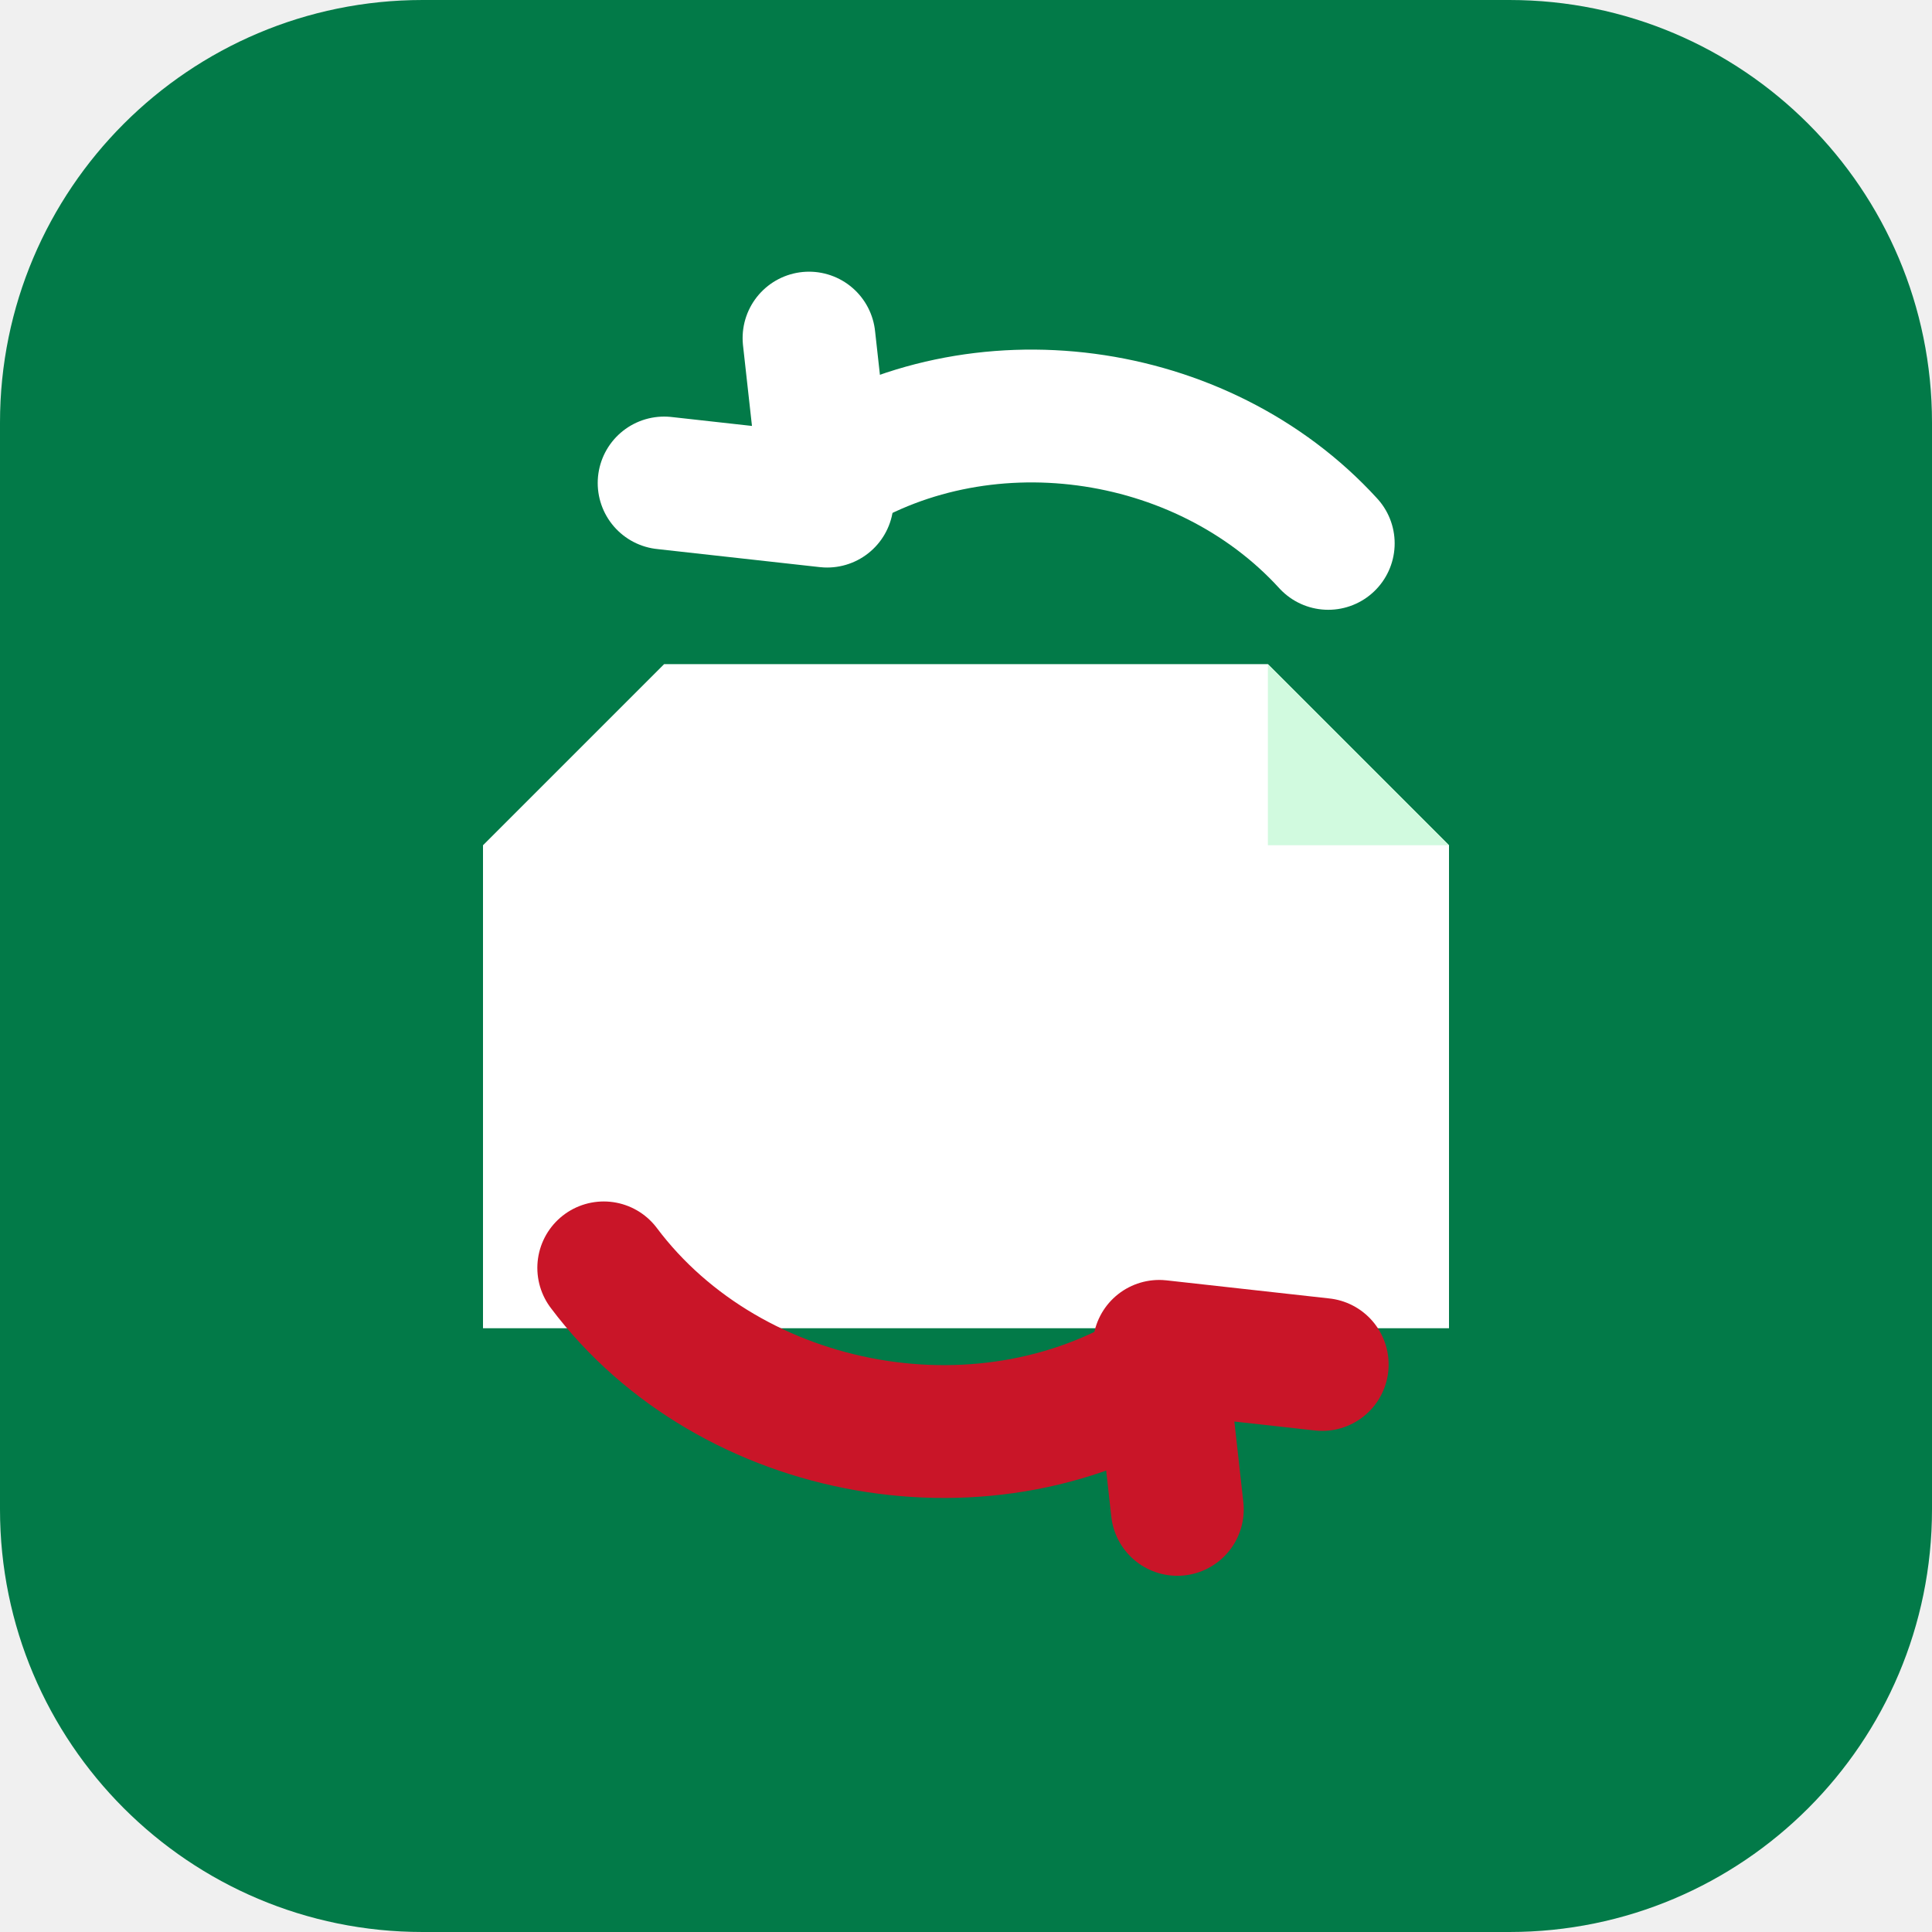
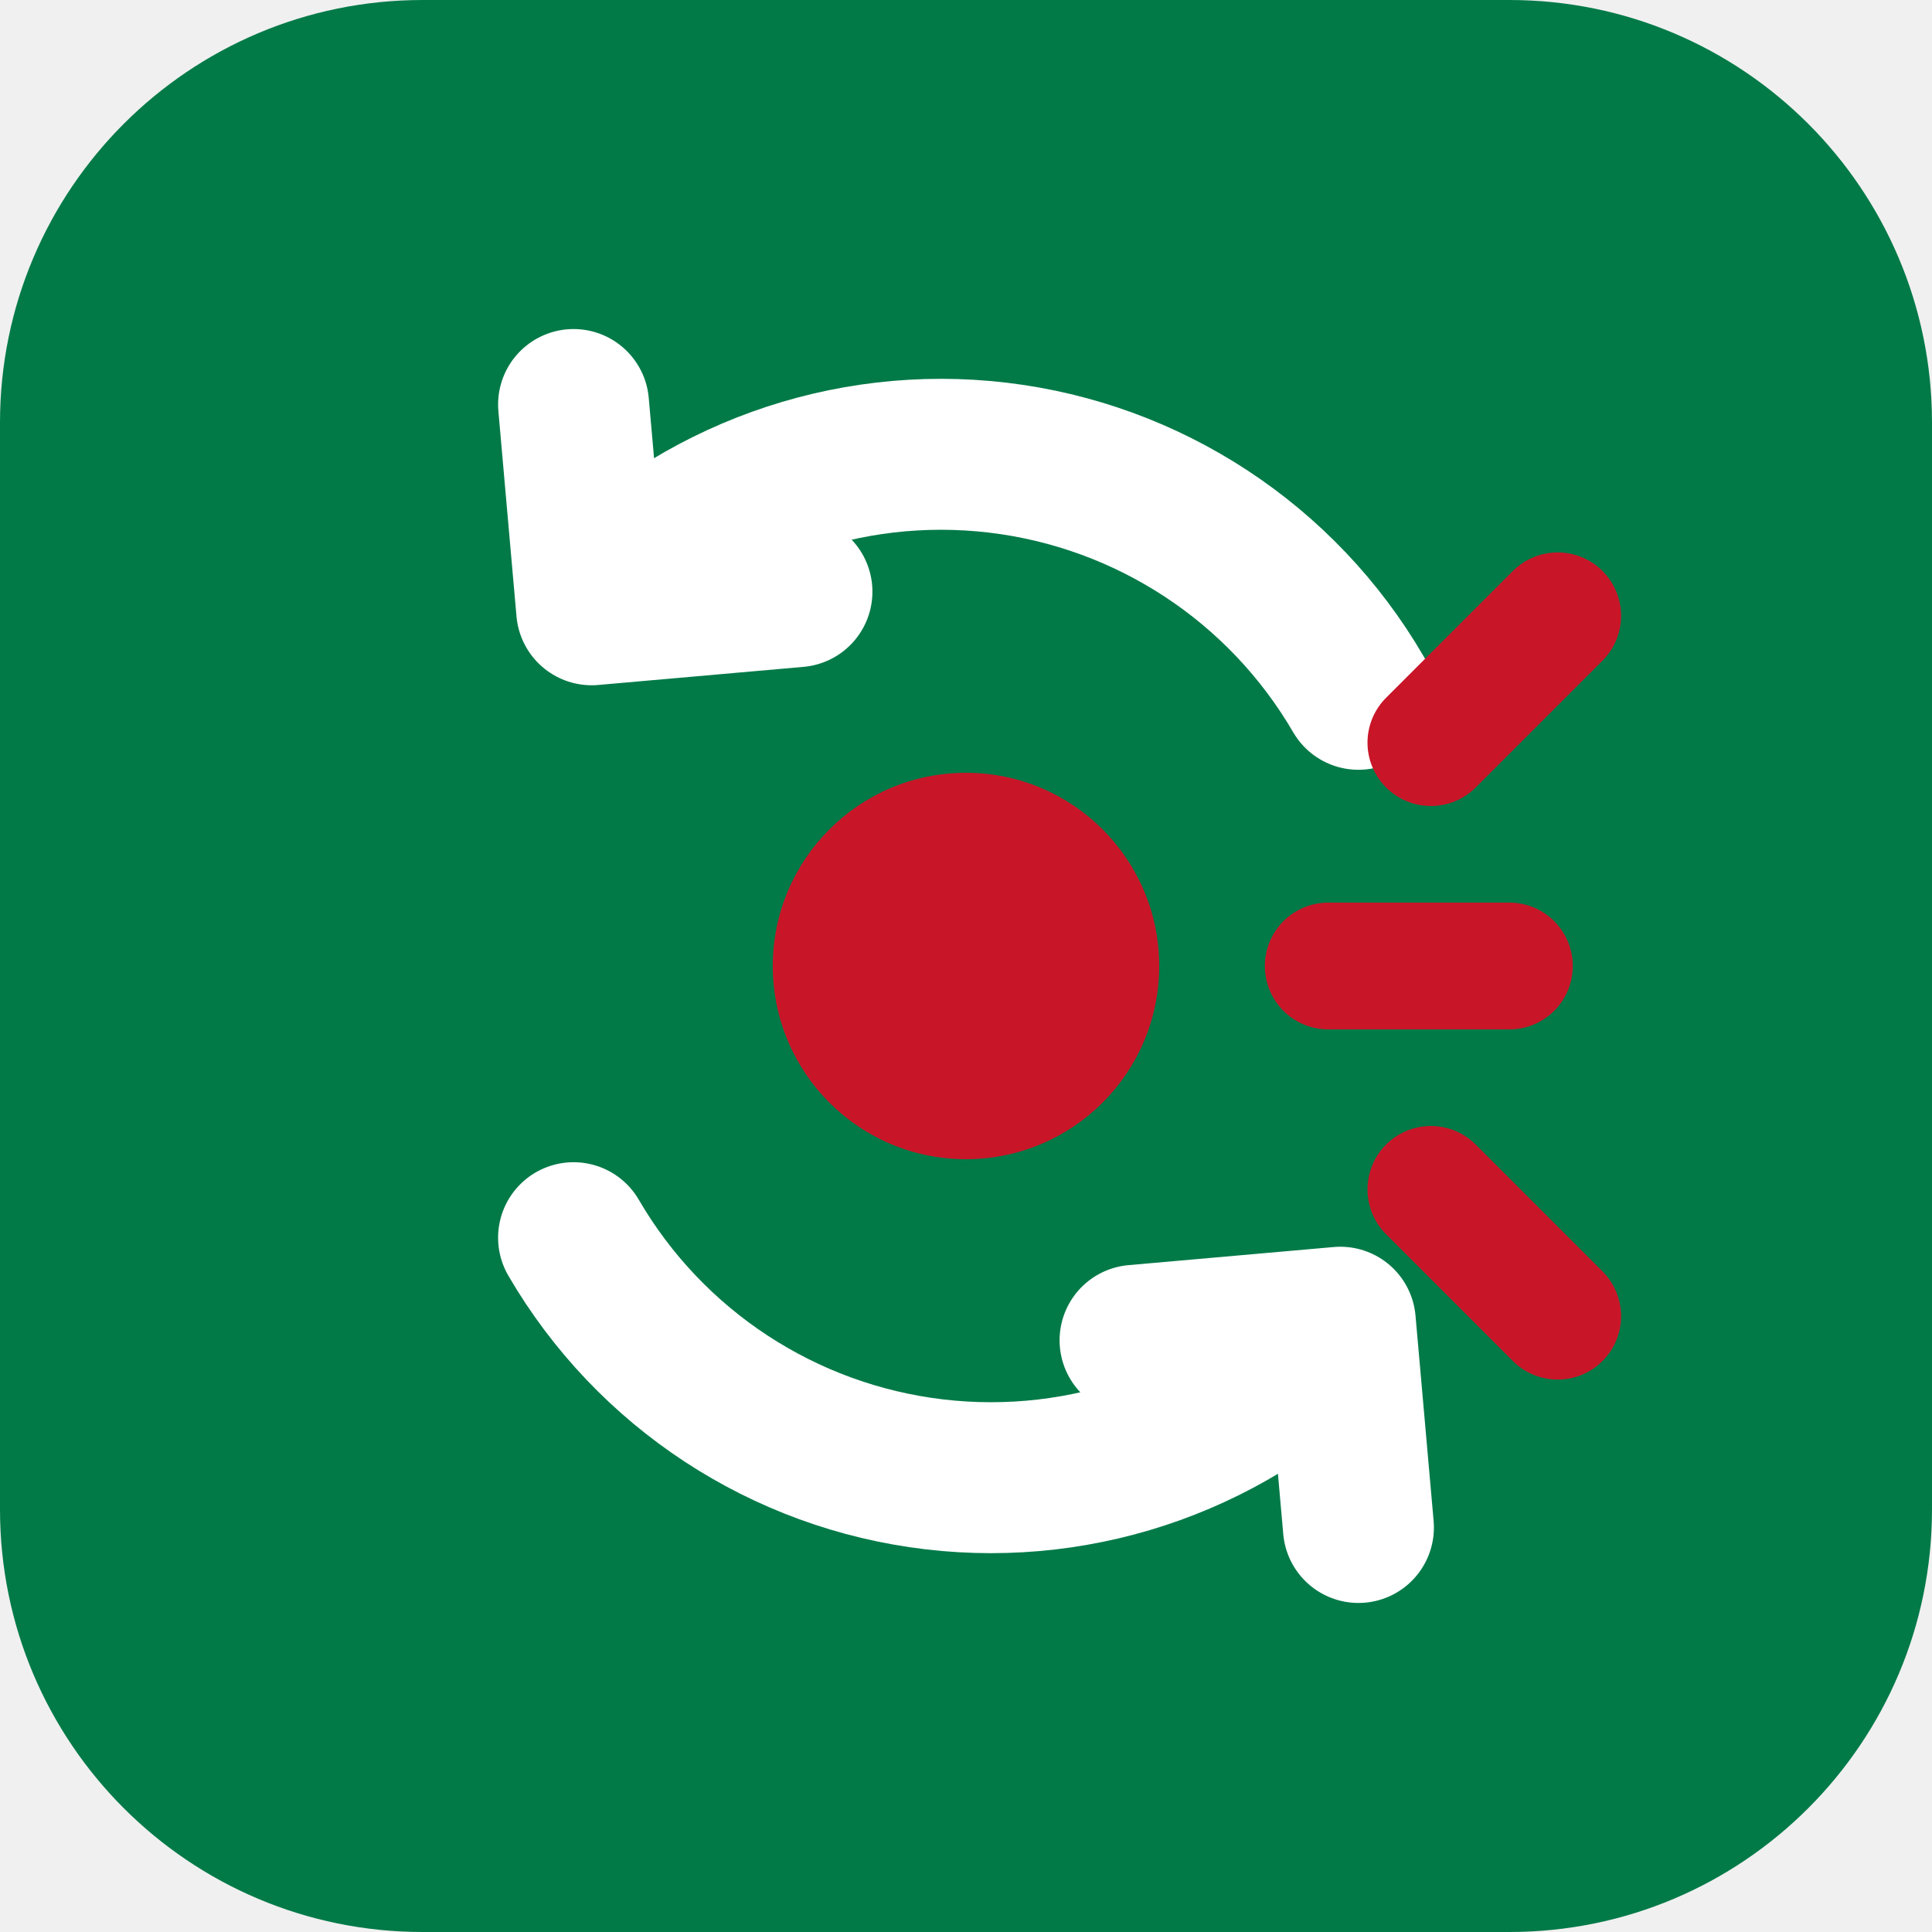
<svg xmlns="http://www.w3.org/2000/svg" viewBox="0 0 32 32">
  <rect width="32" height="32" rx="7" fill="#027a48" />
-   <path d="M11 11h10l3 3v8H8v-8z" fill="#fff" />
-   <path d="M21 11v3h3" fill="#d1fadf" />
-   <path d="M10 21c2.1 2.8 6.4 3.6 9.4 1.6" fill="none" stroke="#c91528" stroke-width="2.2" stroke-linecap="round" />
-   <path d="m19.5 25-.3-2.7 2.7.3" fill="none" stroke="#c91528" stroke-width="2.2" stroke-linecap="round" stroke-linejoin="round" />
-   <path d="M22 9c-2.1-2.3-5.8-2.8-8.4-1.1" fill="none" stroke="#fff" stroke-width="2.2" stroke-linecap="round" />
-   <path d="m13.4 5.6.3 2.7-2.7-.3" fill="none" stroke="#fff" stroke-width="2.2" stroke-linecap="round" stroke-linejoin="round" />
+   <path d="M22.5 11.5A8 8 0 0 0 9.8 10" fill="none" stroke="#fff" stroke-width="2.5" stroke-linecap="round" />
+   <path d="m9.5 6.7.3 3.4 3.4-.3" fill="none" stroke="#fff" stroke-width="2.5" stroke-linecap="round" stroke-linejoin="round" />
+   <path d="M9.5 20.5A8 8 0 0 0 22.2 22" fill="none" stroke="#fff" stroke-width="2.5" stroke-linecap="round" />
+   <path d="m22.5 25.3-.3-3.4-3.4.3" fill="none" stroke="#fff" stroke-width="2.5" stroke-linecap="round" stroke-linejoin="round" />
+   <circle cx="16" cy="16" r="3.2" fill="#c91528" />
+   <path d="M22 16h3M23.7 12.3l2.1-2.1M23.7 19.7l2.1 2.1" stroke="#c91528" stroke-width="2.1" stroke-linecap="round" />
</svg>
